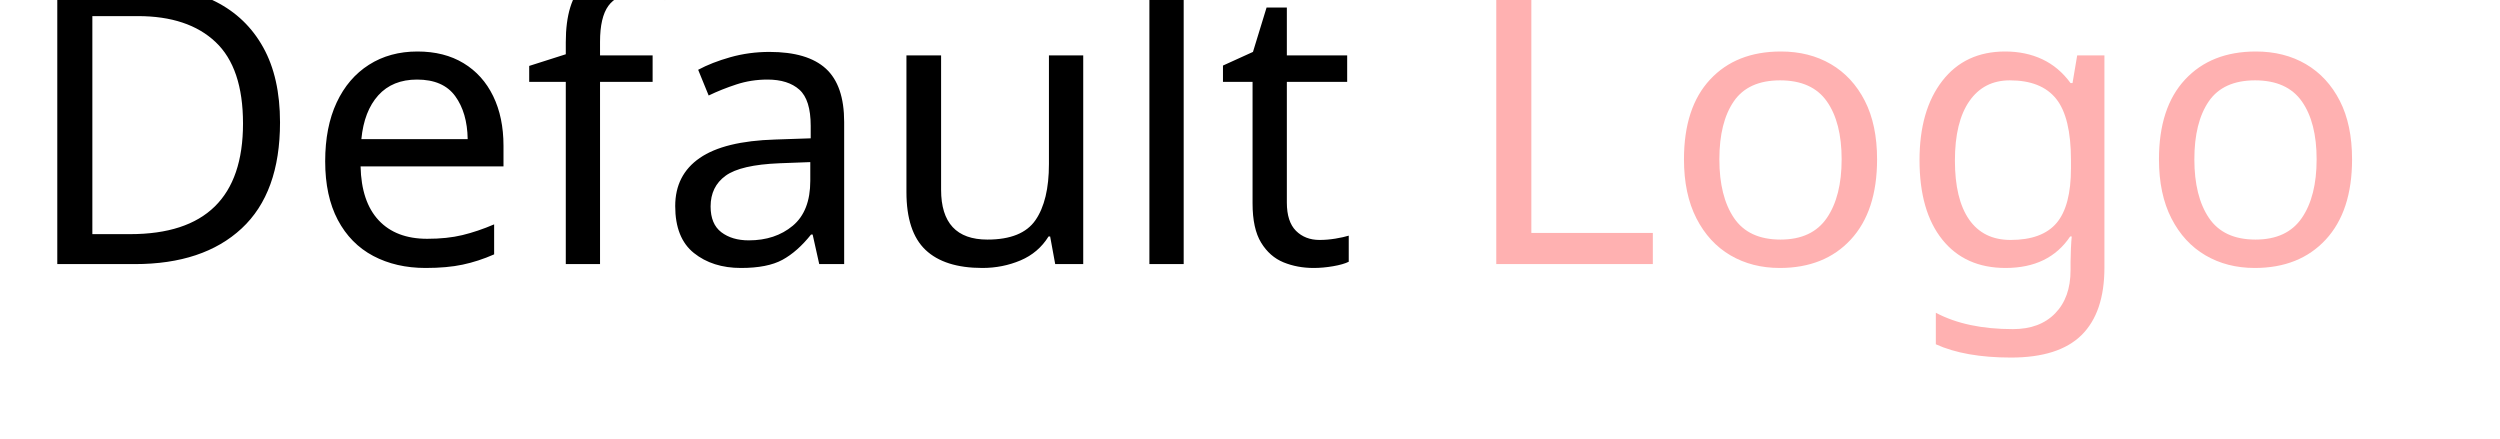
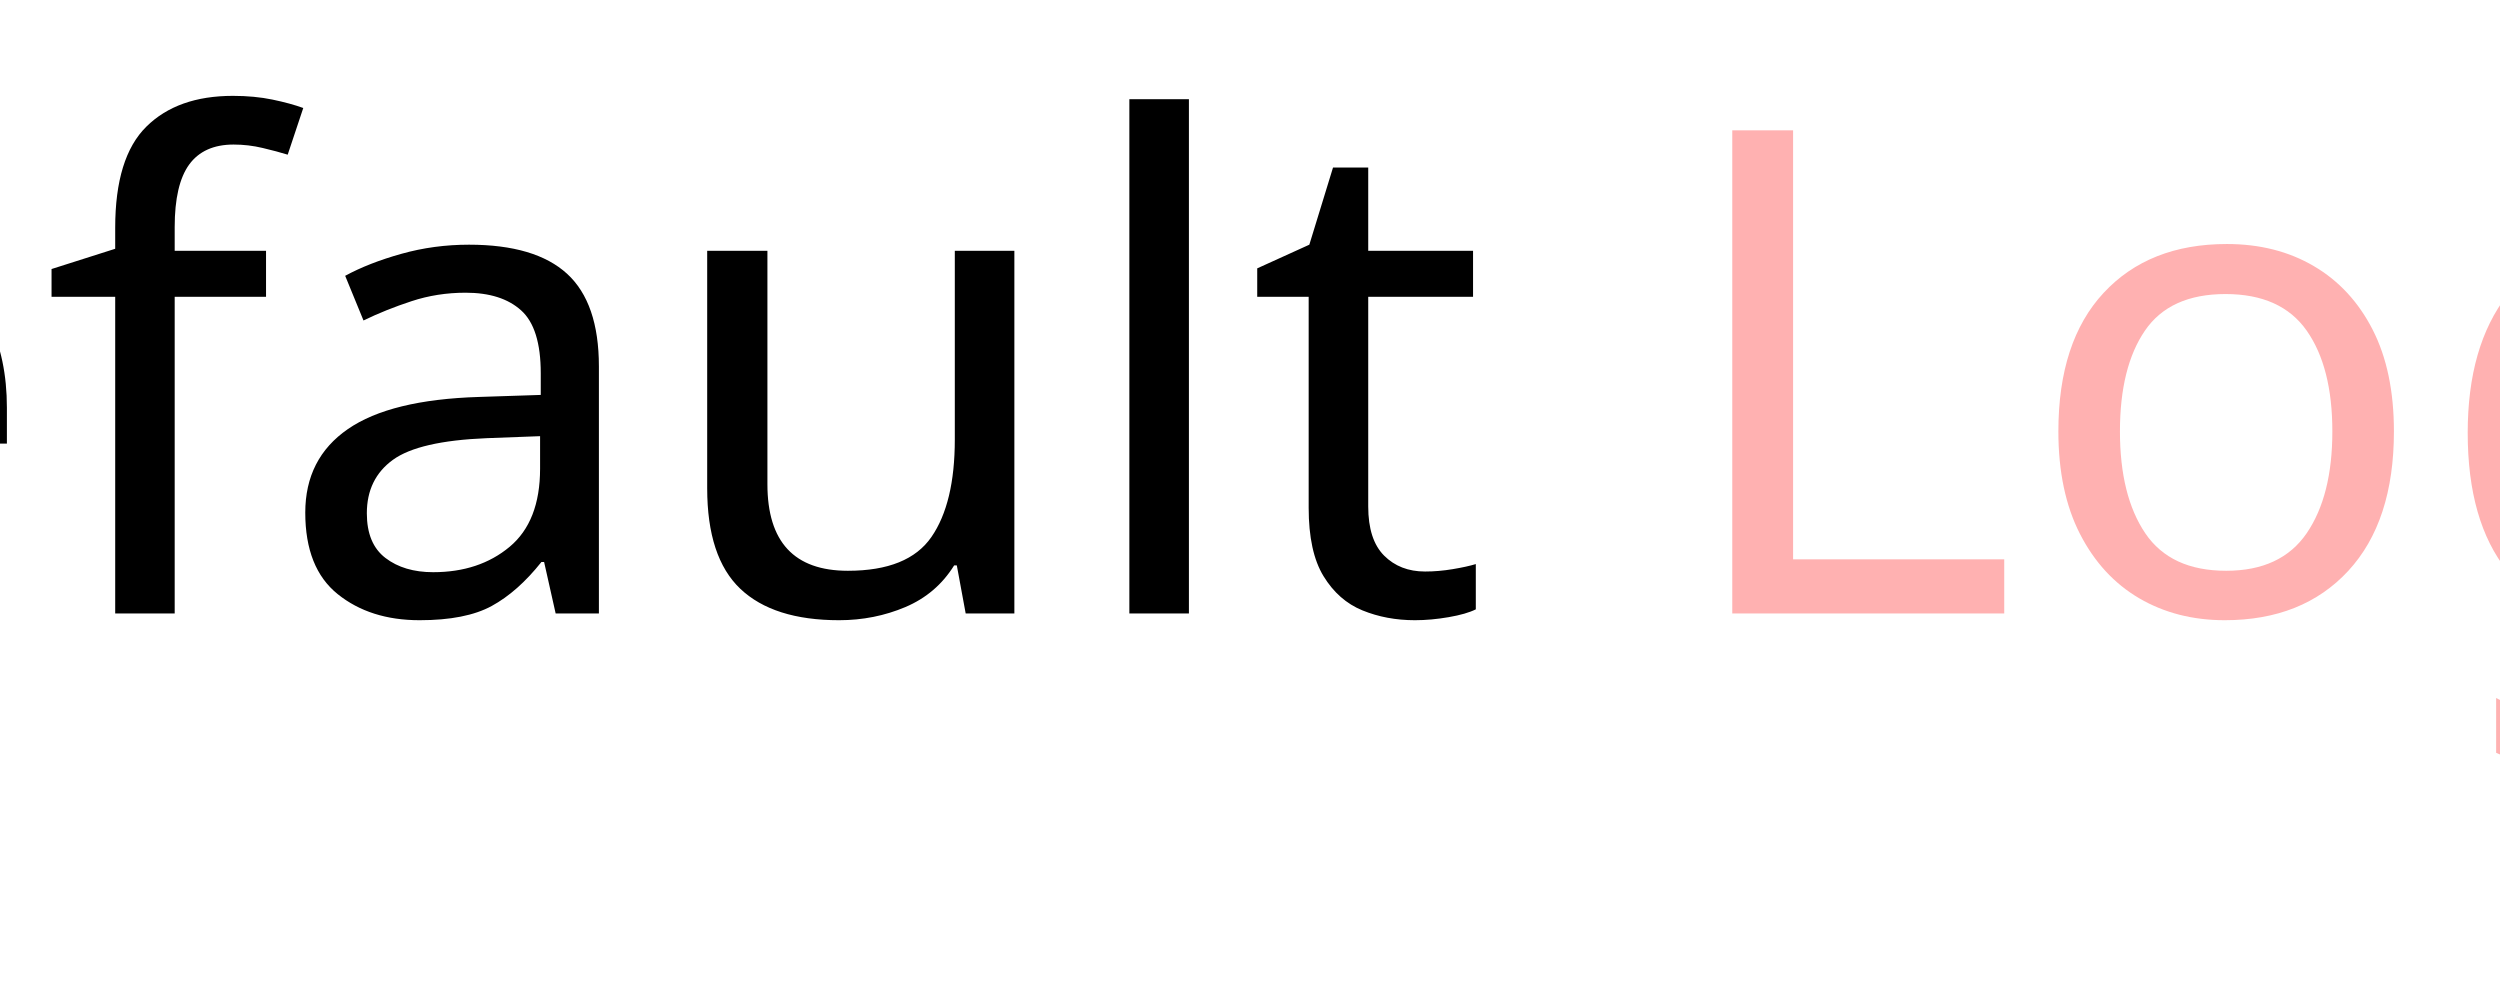
- <svg xmlns="http://www.w3.org/2000/svg" width="228" height="40" viewBox="0 0 2604 738">
+ <svg xmlns="http://www.w3.org/2000/svg" width="228" height="90" viewBox="0 0 2604 738">
  <defs>
-     <style>
-       .cls-1 {
-         font-size: 132px;
-         text-anchor: middle;
-         font-family: Shelby;
-       }
-       .cls-2 {
-         fill: #ffb1b1;
-       }
-     </style>
+     <style>.cls-1 {font-size: 142px;text-anchor: middle;font-family: Shelby;} .cls-2 {fill: #ffb1b1;}</style>
  </defs>
-   <text id="Logo_Img" data-name="Logo Img" class="cls-1" transform="translate(1211.659 444.377) scale(4.963)">
-     <tspan x="0">Default <tspan class="cls-2">Logo</tspan>
+   <text id="Logo_Img" data-name="Logo" class="cls-1" transform="translate(1211.659 444.377) scale(4.963)" aria-labeledby="#img-title" aria-describedby="#img-desc">
+     <tspan x="10" y="10">Default <tspan class="cls-2">Logo</tspan>
    </tspan>
  </text>
</svg>
